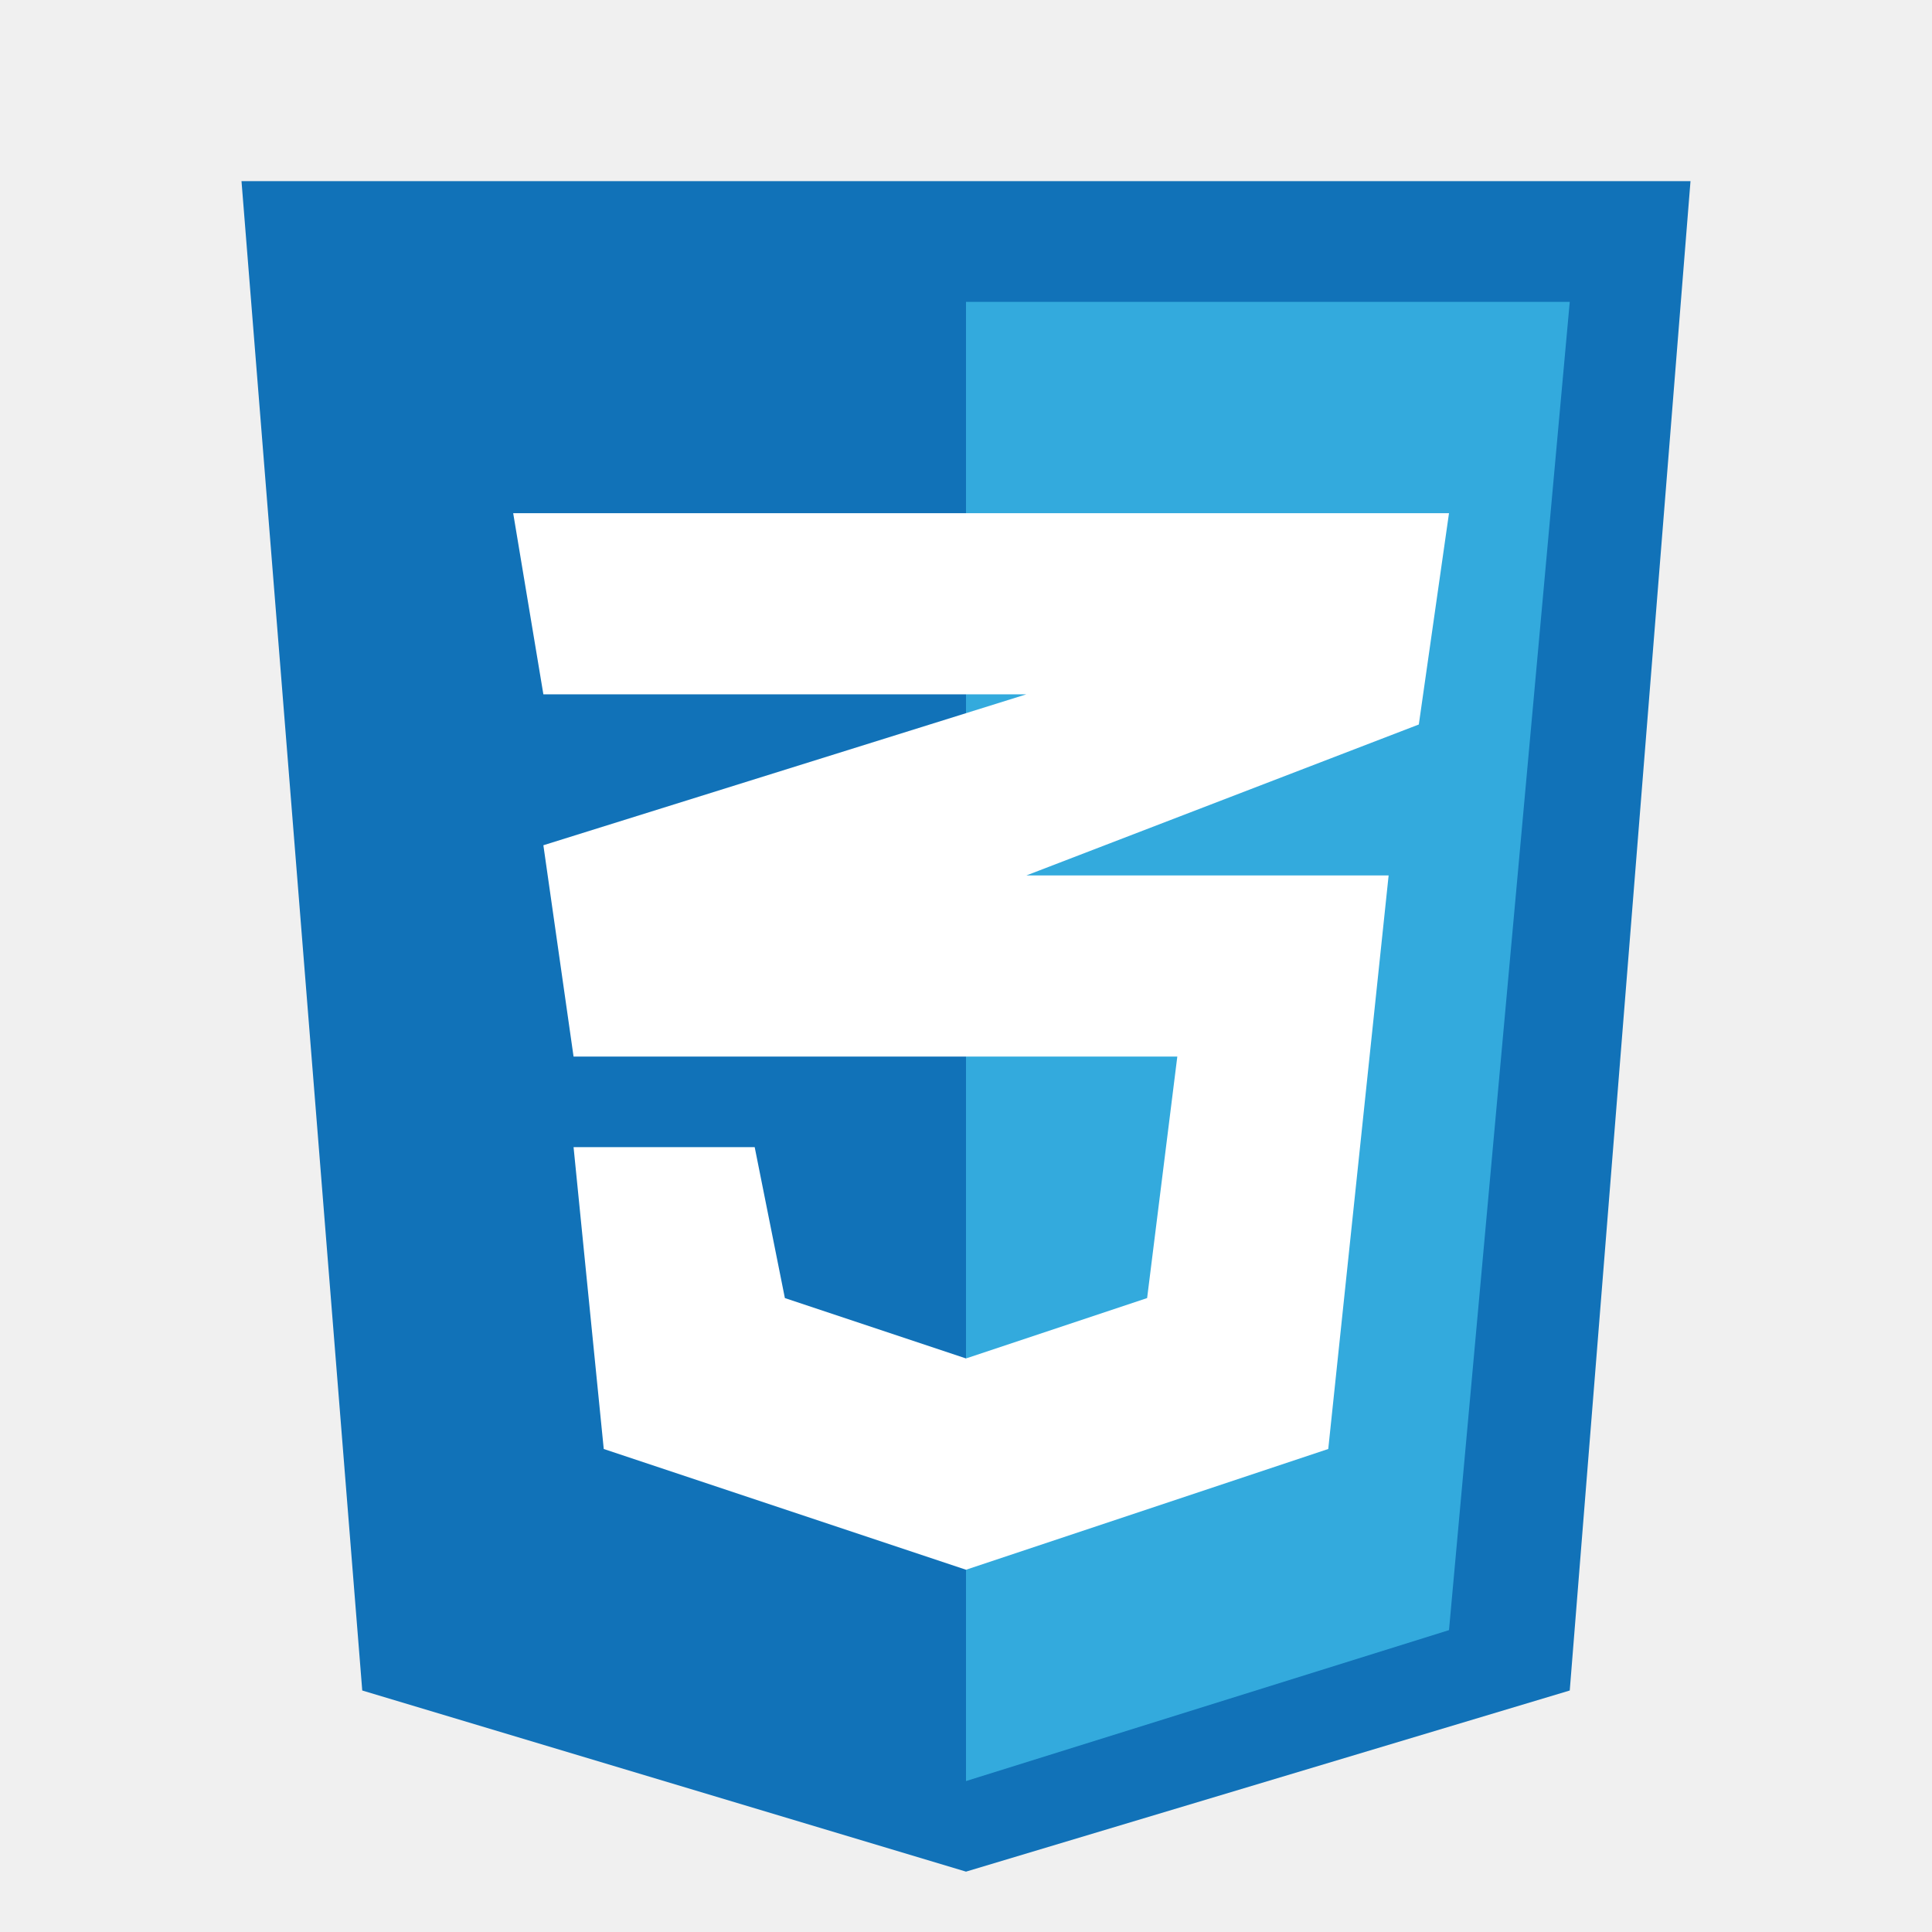
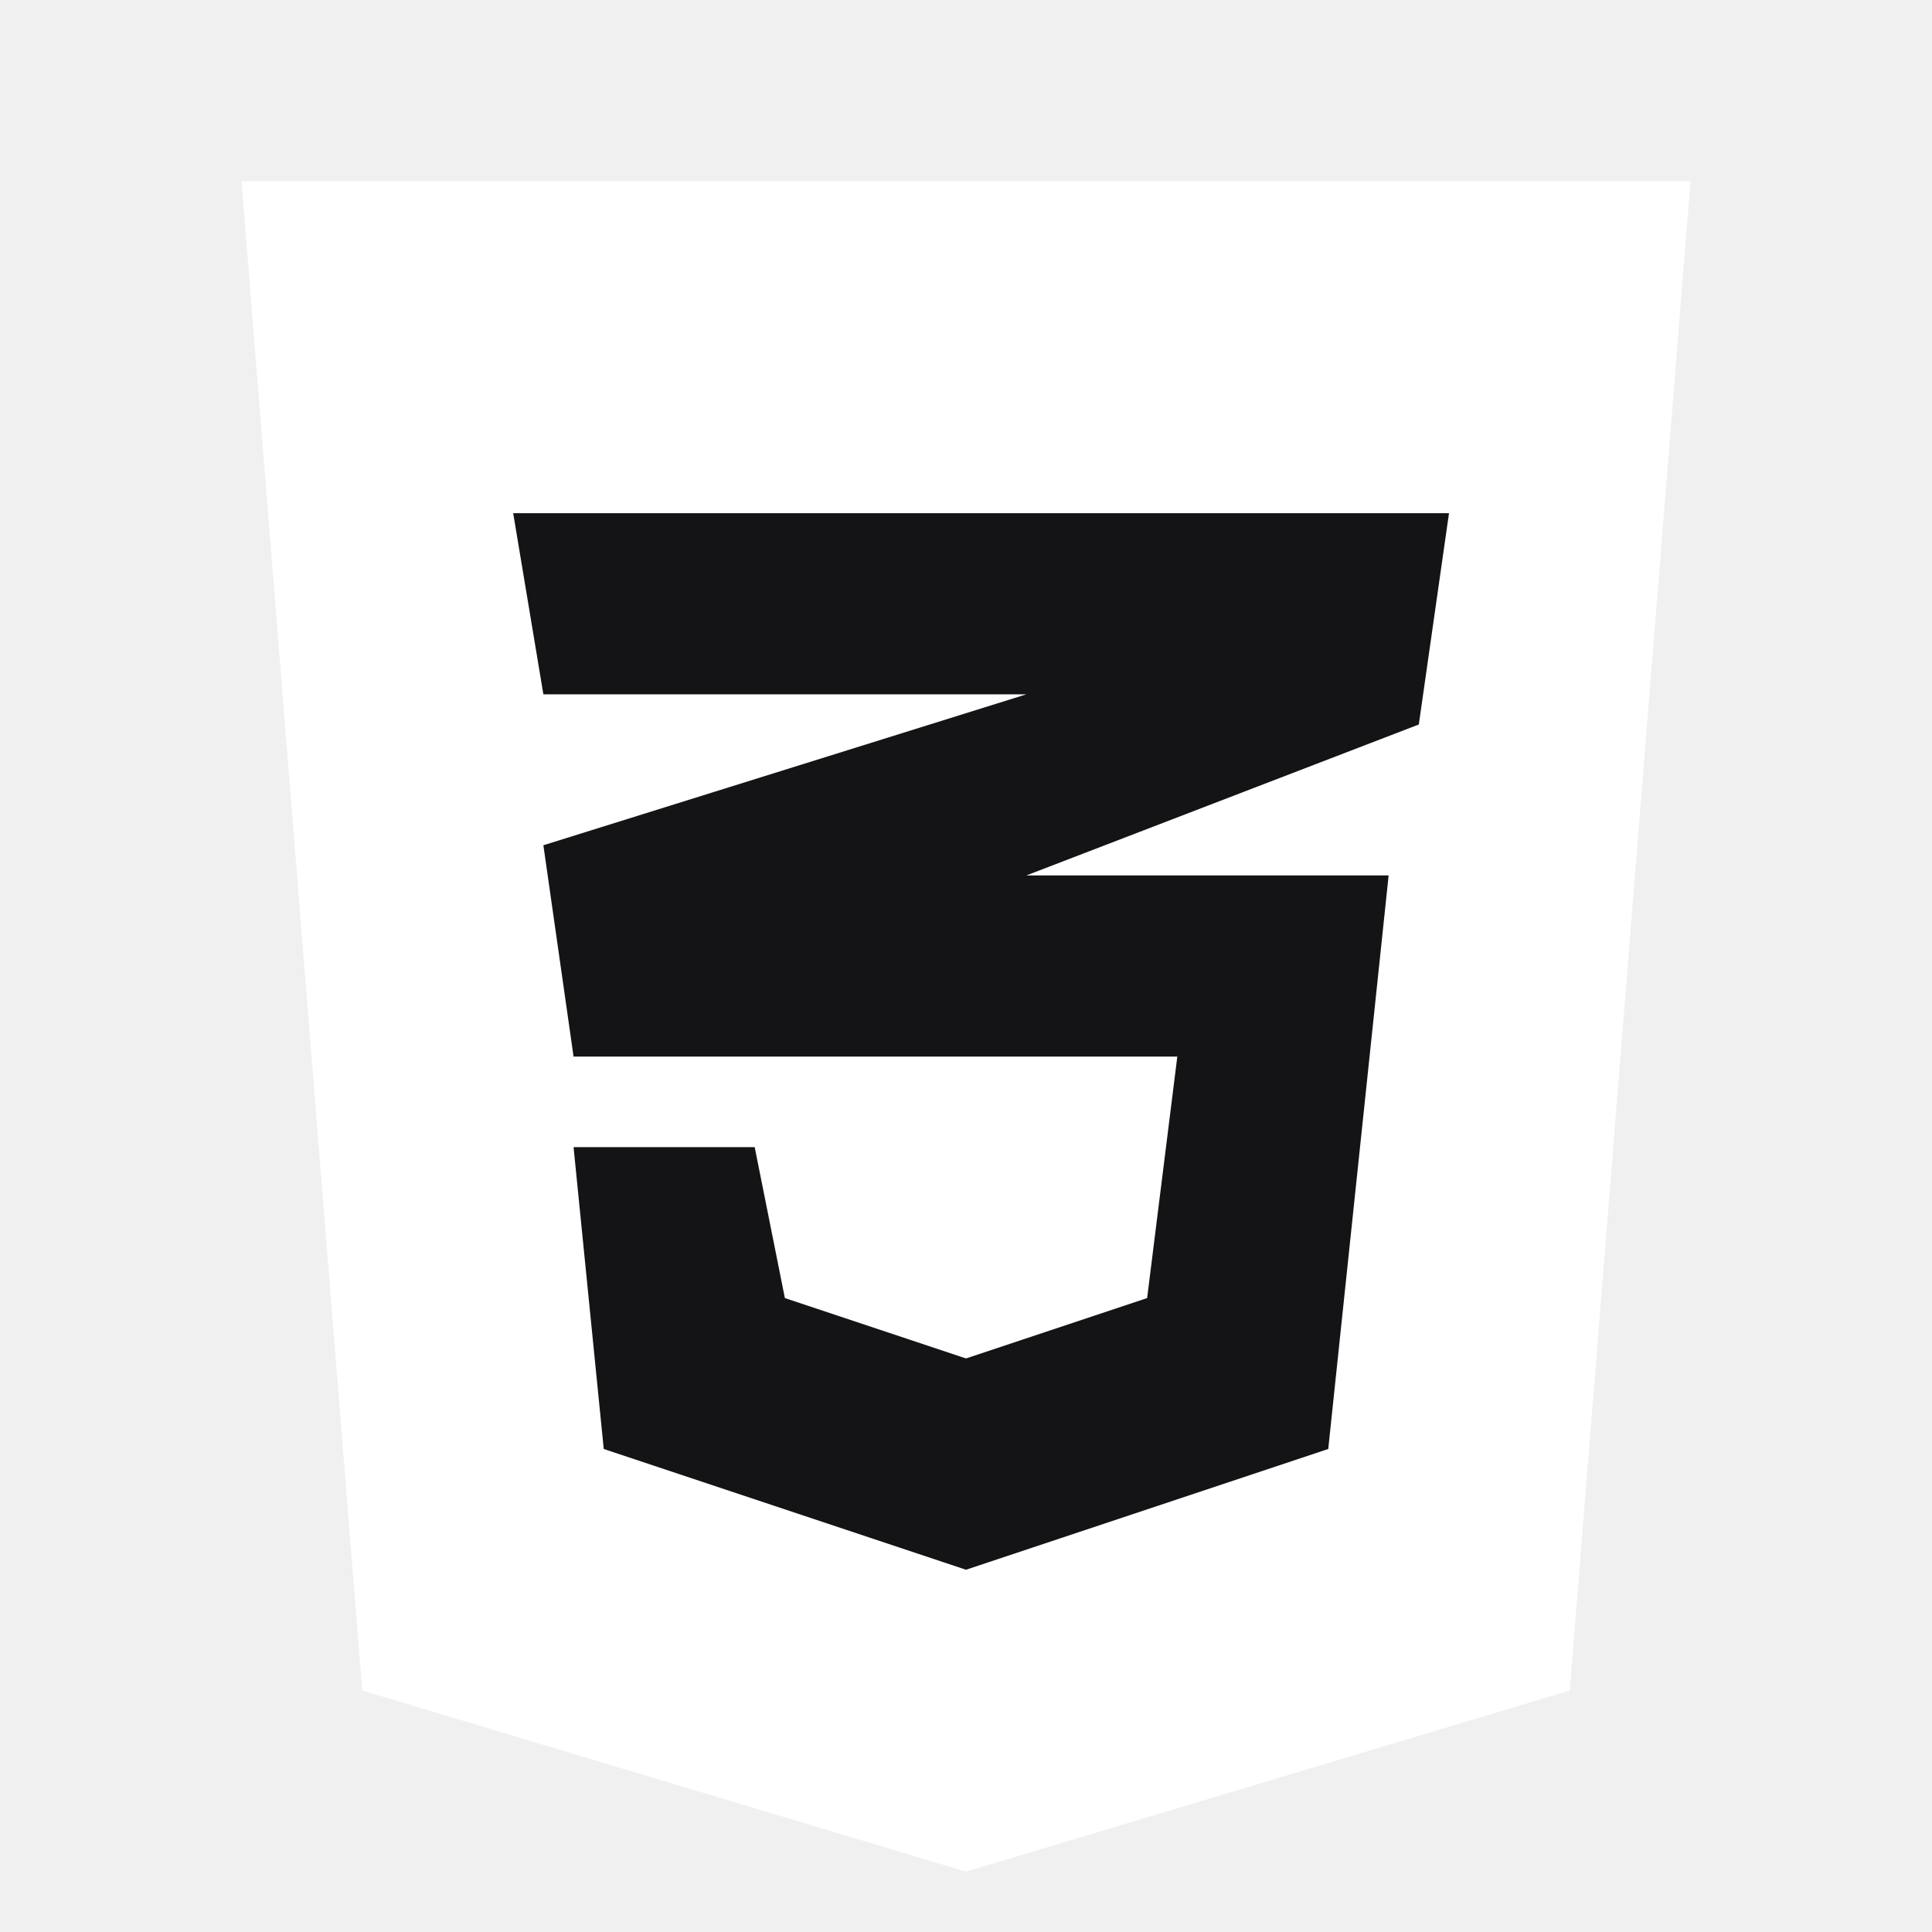
<svg xmlns="http://www.w3.org/2000/svg" width="800px" height="800px" viewBox="0 0 32 32" fill="none">
-   <path d="M6 28L4 3H28L26 28L16 31L6 28Z" fill="#1172B8" />
-   <path d="M26 5H16V29.5L24 27L26 5Z" fill="#33AADD" />
-   <path d="M19.5 17.5H9.5L9 14L17 11.5H9L8.5 8.5H24L23.5 12L17 14.5H23L22 24L16 26L10 24L9.5 19H12.5L13 21.5L16 22.5L19 21.5L19.5 17.5Z" fill="white" />
+   <path d="M6 28L4 3H28L26 28L16 31L6 28Z" fill="#fff" />
+   <path d="M26 5H16V29.5L24 27L26 5Z" fill="#fff" />
+   <path d="M19.5 17.5H9.5L9 14L17 11.5H9L8.5 8.5H24L23.5 12L17 14.5H23L22 24L16 26L10 24L9.5 19H12.5L13 21.5L16 22.5L19 21.5L19.5 17.5Z" fill="#141416" />
</svg>
